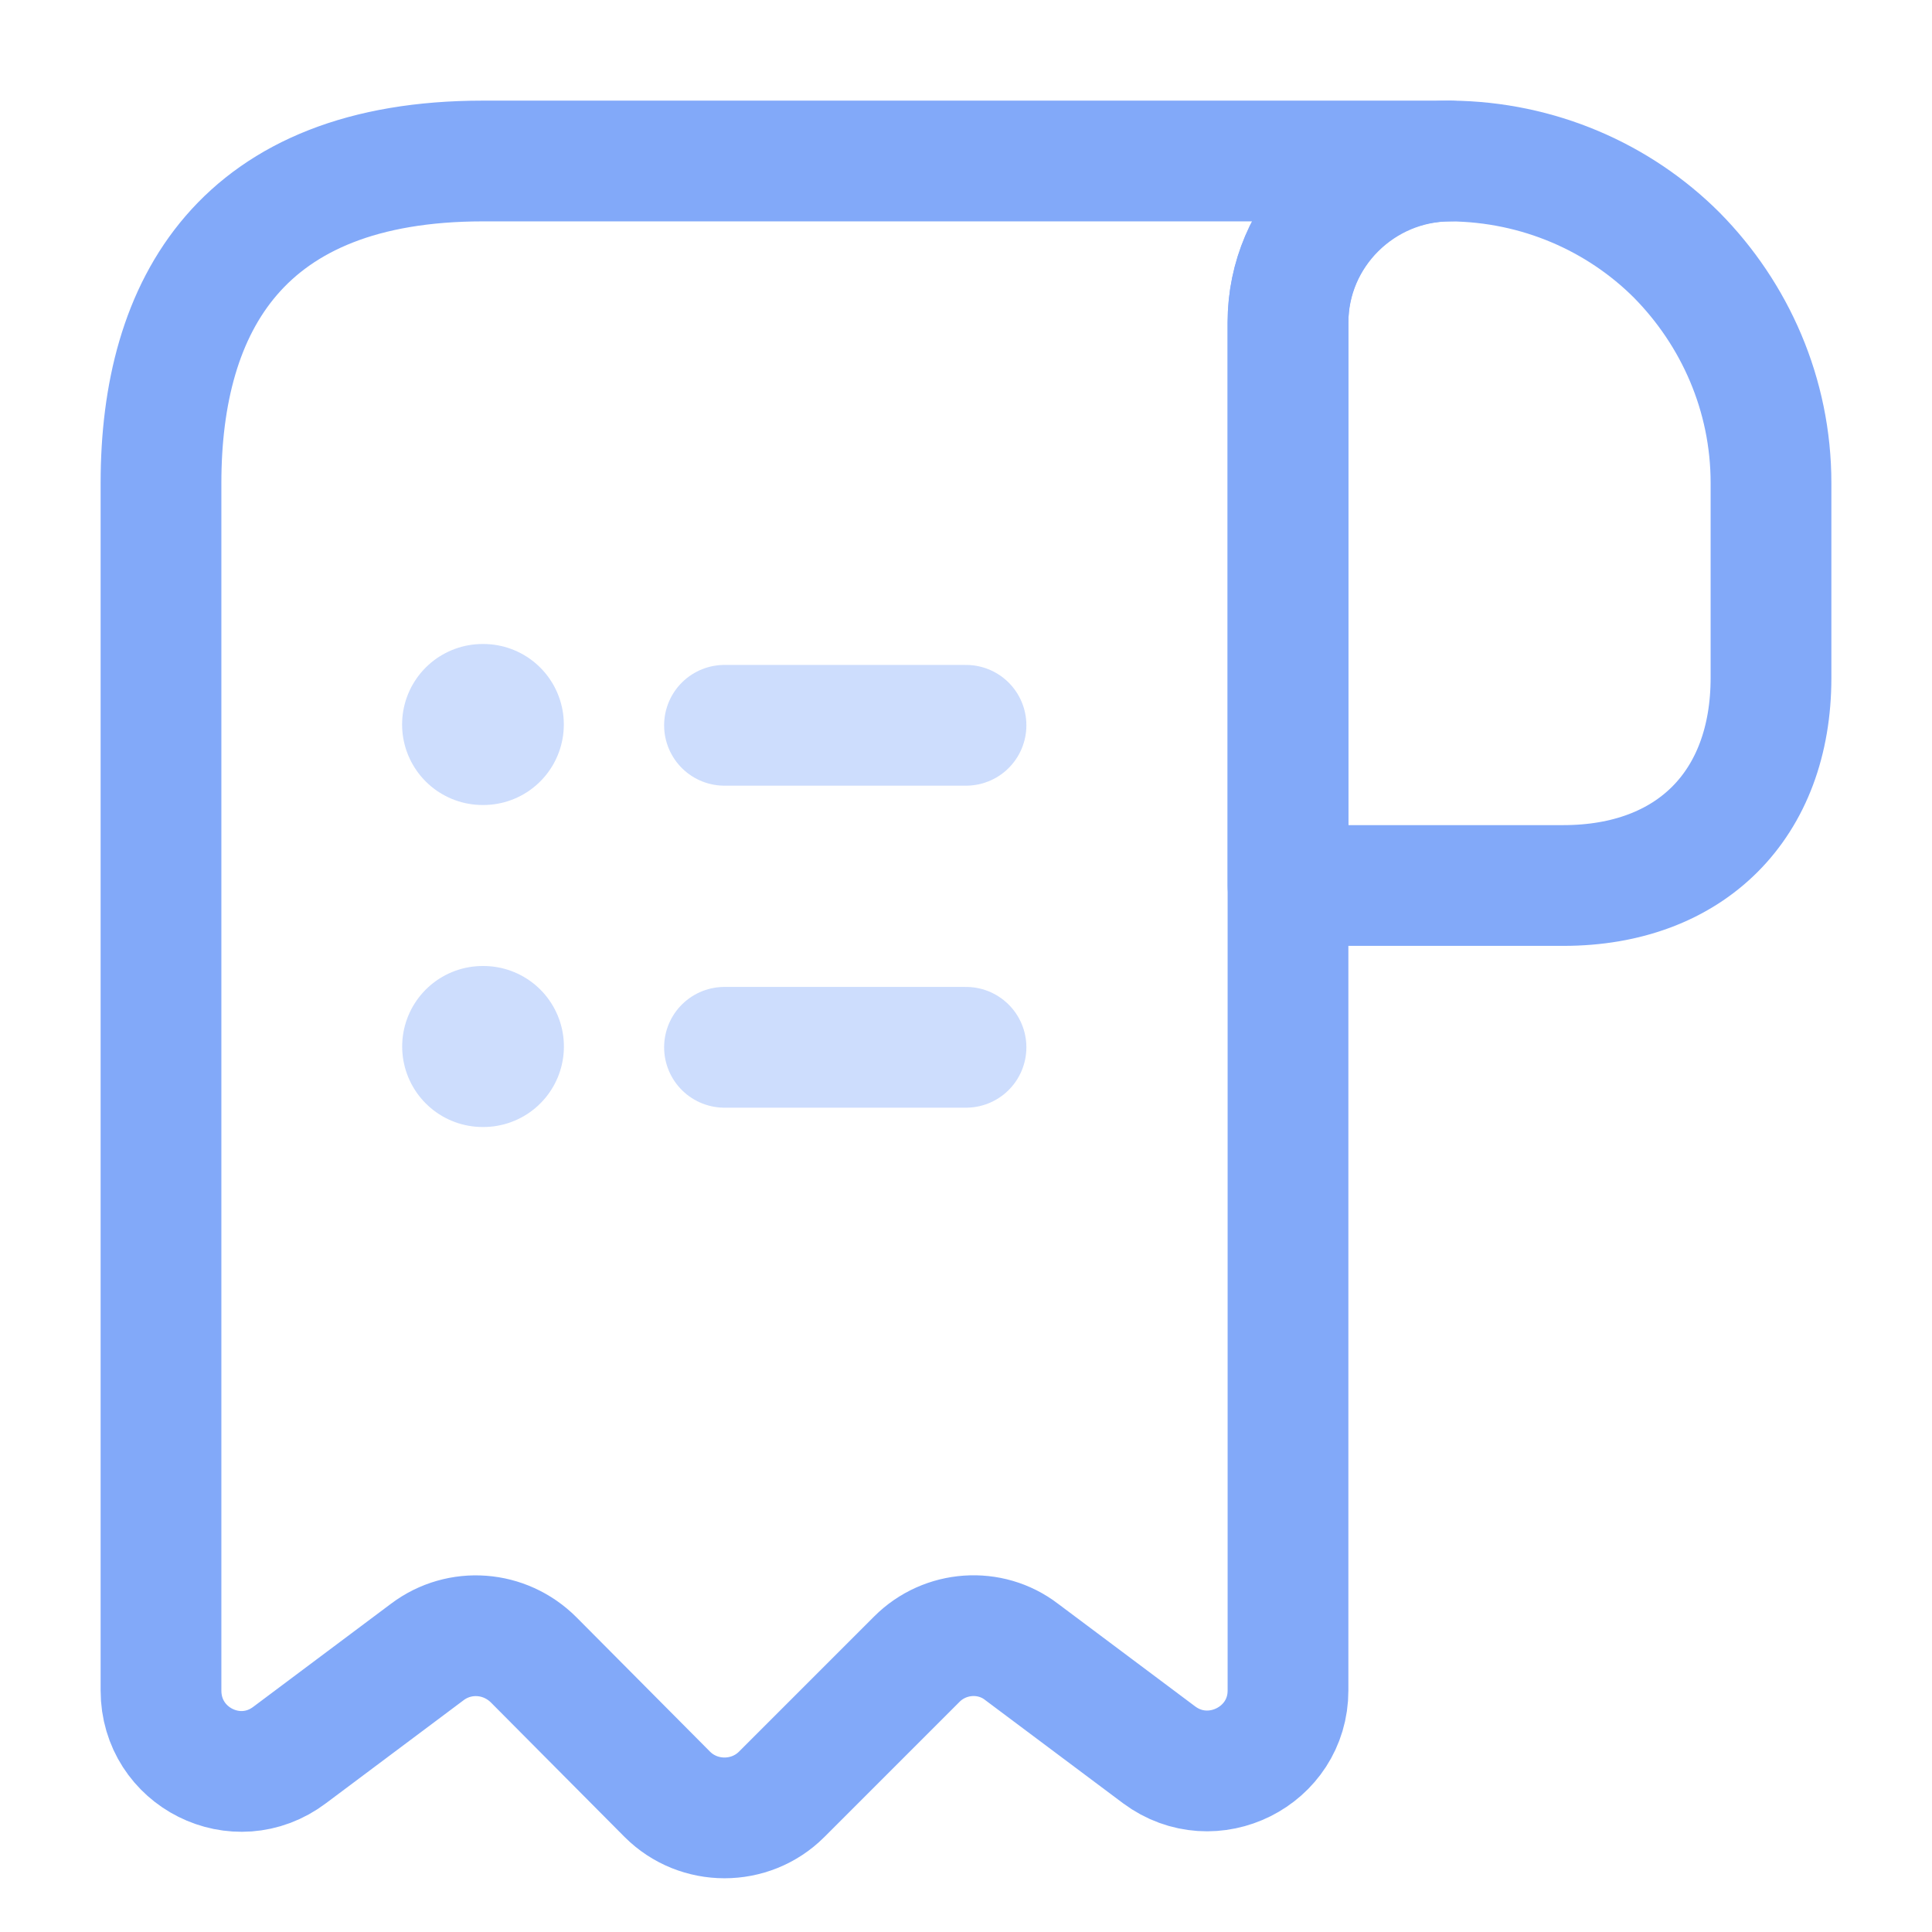
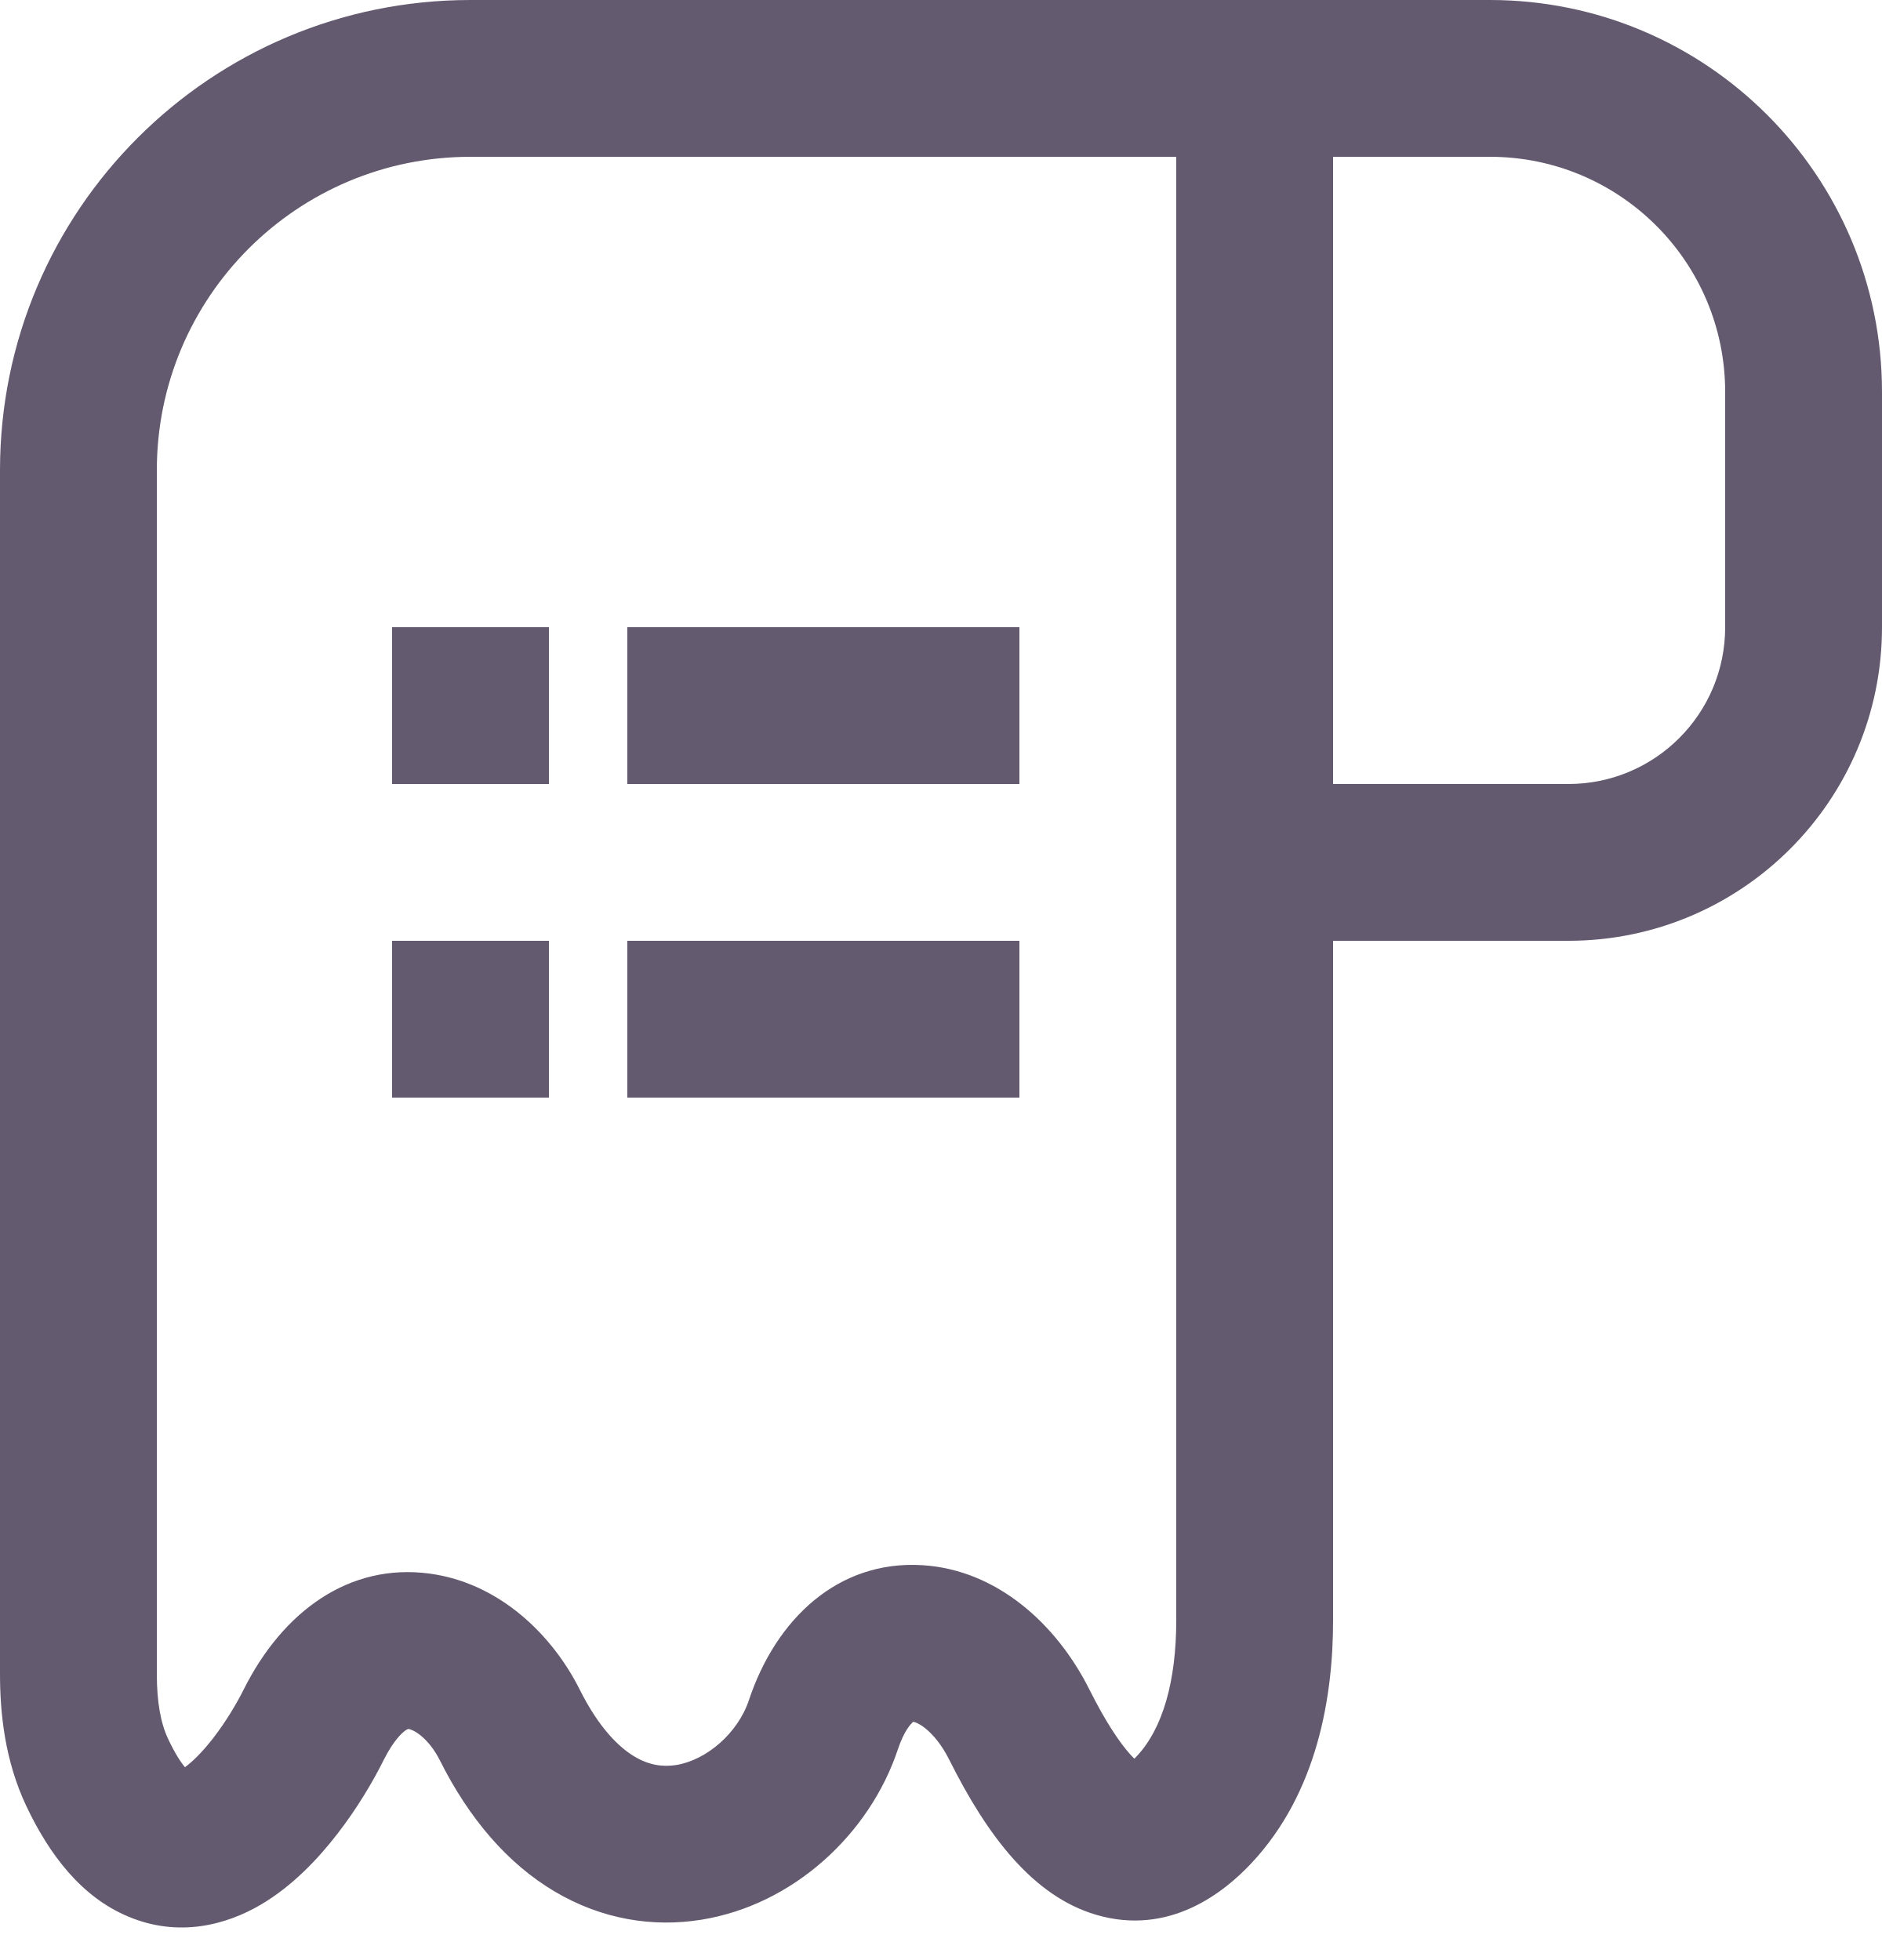
- <svg xmlns="http://www.w3.org/2000/svg" width="24" height="24" viewBox="0 0 24 24" fill="none">
-   <path d="M22 6V8.42C22 10 21 11 19.42 11H16V4.01C16 2.9 16.91 2 18.02 2C19.11 2.01 20.11 2.45 20.83 3.17C21.55 3.9 22 4.9 22 6Z" stroke="#82A9F9" stroke-width="1.5" stroke-miterlimit="10" stroke-linecap="round" stroke-linejoin="round" />
-   <path d="M2 7V21C2 21.83 2.94 22.3 3.6 21.8L5.31 20.52C5.71 20.22 6.27 20.26 6.63 20.62L8.29 22.29C8.68 22.68 9.32 22.68 9.71 22.29L11.39 20.61C11.74 20.26 12.3 20.22 12.69 20.52L14.4 21.8C15.06 22.29 16 21.82 16 21V4C16 2.9 16.9 2 18 2H7H6C3 2 2 3.79 2 6V7Z" stroke="#82A9F9" stroke-width="1.5" stroke-miterlimit="10" stroke-linecap="round" stroke-linejoin="round" />
-   <path opacity="0.4" d="M9 13.01H12" stroke="#82A9F9" stroke-width="1.5" stroke-linecap="round" stroke-linejoin="round" />
-   <path opacity="0.4" d="M9 9.01H12" stroke="#82A9F9" stroke-width="1.5" stroke-linecap="round" stroke-linejoin="round" />
-   <path opacity="0.4" d="M5.996 13H6.005" stroke="#82A9F9" stroke-width="2" stroke-linecap="round" stroke-linejoin="round" />
-   <path opacity="0.4" d="M5.995 9H6.004" stroke="#82A9F9" stroke-width="2" stroke-linecap="round" stroke-linejoin="round" />
+ <svg xmlns="http://www.w3.org/2000/svg" width="24" height="25" viewBox="0 0 24 25" fill="none">
+   <path fill-rule="evenodd" clip-rule="evenodd" d="M6 0C2.687 0 0 2.684 0 5.998V6.031V6.064V6.097V6.13V6.163V6.196V6.229V6.262V6.295V6.329V6.362V6.395V6.428V6.462V6.495V6.528V6.562V6.595V6.629V6.662V6.696V6.729V6.763V6.796V6.83V6.864V6.897V6.931V6.965V6.998V7.032V7.066V7.1V7.133V7.167V7.201V7.235V7.269V7.303V7.337V7.371V7.405V7.439V7.473V7.507V7.541V7.575V7.609V7.643V7.677V7.711V7.746V7.78V7.814V7.848V7.883V7.917V7.951V7.985V8.02V8.054V8.088V8.123V8.157V8.192V8.226V8.26V8.295V8.329V8.364V8.398V8.433V8.467V8.502V8.536V8.571V8.605V8.64V8.674V8.709V8.744V8.778V8.813V8.847V8.882V8.917V8.951V8.986V9.021V9.055V9.09V9.125V9.16V9.194V9.229V9.264V9.298V9.333V9.368V9.403V9.437V9.472V9.507V9.542V9.577V9.611V9.646V9.681V9.716V9.751V9.785V9.82V9.855V9.89V9.925V9.96V9.994V10.029V10.064V10.099V10.134V10.168V10.203V10.238V10.273V10.308V10.343V10.377V10.412V10.447V10.482V10.517V10.552V10.586V10.621V10.656V10.691V10.726V10.761V10.795V10.83V10.865V10.9V10.935V10.969V11.004V11.039V11.074V11.108V11.143V11.178V11.213V11.248V11.282V11.317V11.352V11.386V11.421V11.456V11.49V11.525V11.56V11.594V11.629V11.664V11.698V11.733V11.768V11.802V11.837V11.871V11.906V11.94V11.975V12.009V12.044V12.079V12.113V12.148V12.182V12.216V12.251V12.285V12.32V12.354V12.388V12.423V12.457V12.491V12.526V12.56V12.594V12.629V12.663V12.697V12.731V12.765V12.8V12.834V12.868V12.902V12.936V12.97V13.004V13.038V13.072V13.106V13.14V13.174V13.208V13.242V13.276V13.31V13.344V13.378V13.411V13.445V13.479V13.513V13.546V13.58V13.614V13.648V13.681V13.715V13.748V13.782V13.815V13.849V13.882V13.916V13.949V13.982V14.016V14.049V14.082V14.116V14.149V14.182V14.216V14.249V14.282V14.315V14.348V14.381V14.414V14.447V14.48V14.513V14.546V14.579V14.612V14.644V14.677V14.71V14.743V14.775V14.808V14.841V14.873V14.906V14.938V14.971V15.003V15.036V15.068V15.1V15.133V15.165V15.197V15.229V15.261V15.293V15.325V15.358V15.39V15.422V15.454V15.485V15.517V15.549V15.581V15.613V15.644V15.676V15.708V15.739V15.771V15.802V15.834V15.865V15.896V15.928V15.959V15.99V16.022V16.053V16.084V16.115V16.146V16.177V16.208V16.239V16.27V16.301V16.331V16.362V16.393V16.423V16.454V16.485V16.515V16.546V16.576V16.606V16.637V16.667V16.697V16.727V16.757V16.788V16.817V16.848V16.877V16.907V16.937V16.967V16.997V17.026V17.056V17.085V17.115V17.145V17.174V17.203V17.233V17.262V17.291V17.32V17.349V17.378V17.407V17.436V17.465V17.494V17.523V17.552V17.58V17.609V17.637V17.666V17.694V17.723V17.751V17.779V17.808V17.836V17.864V17.892V17.92V17.948V17.976V18.004V18.031V18.059V18.087V18.114V18.142V18.169V18.197V18.224V18.251V18.279V18.306V18.333V18.36V18.387V18.414V18.441V18.467V18.494V18.521V18.547V18.574V18.6V18.627V18.653V18.679V18.706V18.732V18.758V18.784V18.81V18.835V18.861V18.887V18.913V18.938V18.964V18.989V19.015V19.04V19.065V19.09V19.116V19.141V19.166V19.191V19.215V19.24V19.265V19.29V19.314V19.339V19.363V19.387V19.412V19.436V19.46V19.484V19.508V19.532V19.556V19.579V19.603V19.627V19.65V19.674V19.697V19.721V19.744V19.767V19.79V19.813V19.836V19.859V19.881V19.904V19.927V19.949V19.972V19.994V20.017V20.039V20.061V20.083V20.105V20.127V20.149V20.171V20.192V20.214V20.235V20.257V20.278V20.299V20.32V20.342V20.363V20.384V20.404V20.425V20.446V20.466V20.487V20.507V20.528V20.548V20.568V20.588V20.608V20.628V20.648V20.668V20.688V20.707V20.727V20.746V20.765V20.785V20.804V20.823V20.842V20.86V20.879V20.898V20.917V20.935V20.953V20.972V20.99V21.008V21.026V21.044V21.062V21.08V21.098V21.115V21.133V21.15V21.168V21.185V21.202V21.219V21.236V21.253V21.27V21.286V21.303V21.319V21.336V21.352C0 21.857 0.063 22.458 0.334 23.033C0.627 23.653 1.035 24.194 1.633 24.445C2.282 24.719 2.89 24.549 3.321 24.297C3.733 24.056 4.063 23.701 4.304 23.389C4.553 23.067 4.755 22.727 4.894 22.447C5.025 22.187 5.136 22.094 5.178 22.067C5.205 22.05 5.21 22.053 5.211 22.054L5.212 22.054C5.227 22.056 5.284 22.07 5.368 22.139C5.452 22.208 5.538 22.313 5.606 22.447C5.983 23.201 6.475 23.771 7.071 24.125C7.675 24.484 8.327 24.585 8.939 24.487C10.118 24.299 11.091 23.39 11.449 22.316C11.53 22.073 11.617 21.986 11.643 21.965L11.647 21.962C11.666 21.965 11.718 21.981 11.795 22.041C11.889 22.115 12.005 22.245 12.106 22.447C12.589 23.414 13.172 24.185 13.977 24.423C14.914 24.699 15.611 24.135 15.956 23.768C16.806 22.862 17 21.628 17 20.667V12H20C22.209 12 24 10.209 24 8V5C24 2.239 21.761 0 19 0H17H16H15H6ZM15 2H6C3.79 2 2 3.789 2 5.998V6.031V6.064V6.097V6.13V6.163V6.196V6.229V6.262V6.295V6.329V6.362V6.395V6.428V6.462V6.495V6.528V6.562V6.595V6.629V6.662V6.696V6.729V6.763V6.796V6.83V6.864V6.897V6.931V6.965V6.998V7.032V7.066V7.1V7.133V7.167V7.201V7.235V7.269V7.303V7.337V7.371V7.405V7.439V7.473V7.507V7.541V7.575V7.609V7.643V7.677V7.711V7.746V7.78V7.814V7.848V7.883V7.917V7.951V7.985V8.02V8.054V8.088V8.123V8.157V8.192V8.226V8.26V8.295V8.329V8.364V8.398V8.433V8.467V8.502V8.536V8.571V8.605V8.64V8.674V8.709V8.744V8.778V8.813V8.847V8.882V8.917V8.951V8.986V9.021V9.055V9.09V9.125V9.16V9.194V9.229V9.264V9.298V9.333V9.368V9.403V9.437V9.472V9.507V9.542V9.577V9.611V9.646V9.681V9.716V9.751V9.785V9.82V9.855V9.89V9.925V9.96V9.994V10.029V10.064V10.099V10.134V10.168V10.203V10.238V10.273V10.308V10.343V10.377V10.412V10.447V10.482V10.517V10.552V10.586V10.621V10.656V10.691V10.726V10.761V10.795V10.83V10.865V10.9V10.935V10.969V11.004V11.039V11.074V11.108V11.143V11.178V11.213V11.248V11.282V11.317V11.352V11.386V11.421V11.456V11.49V11.525V11.56V11.594V11.629V11.664V11.698V11.733V11.768V11.802V11.837V11.871V11.906V11.94V11.975V12.009V12.044V12.079V12.113V12.148V12.182V12.216V12.251V12.285V12.32V12.354V12.388V12.423V12.457V12.491V12.526V12.56V12.594V12.629V12.663V12.697V12.731V12.765V12.8V12.834V12.868V12.902V12.936V12.97V13.004V13.038V13.072V13.106V13.14V13.174V13.208V13.242V13.276V13.31V13.344V13.378V13.411V13.445V13.479V13.513V13.546V13.58V13.614V13.648V13.681V13.715V13.748V13.782V13.815V13.849V13.882V13.916V13.949V13.982V14.016V14.049V14.082V14.116V14.149V14.182V14.216V14.249V14.282V14.315V14.348V14.381V14.414V14.447V14.48V14.513V14.546V14.579V14.612V14.644V14.677V14.71V14.743V14.775V14.808V14.841V14.873V14.906V14.938V14.971V15.003V15.036V15.068V15.1V15.133V15.165V15.197V15.229V15.261V15.293V15.325V15.358V15.39V15.422V15.454V15.485V15.517V15.549V15.581V15.613V15.644V15.676V15.708V15.739V15.771V15.802V15.834V15.865V15.896V15.928V15.959V15.99V16.022V16.053V16.084V16.115V16.146V16.177V16.208V16.239V16.27V16.301V16.331V16.362V16.393V16.423V16.454V16.485V16.515V16.546V16.576V16.606V16.637V16.667V16.697V16.727V16.757V16.788V16.817V16.848V16.877V16.907V16.937V16.967V16.997V17.026V17.056V17.085V17.115V17.145V17.174V17.203V17.233V17.262V17.291V17.32V17.349V17.378V17.407V17.436V17.465V17.494V17.523V17.552V17.58V17.609V17.637V17.666V17.694V17.723V17.751V17.779V17.808V17.836V17.864V17.892V17.92V17.948V17.976V18.004V18.031V18.059V18.087V18.114V18.142V18.169V18.197V18.224V18.251V18.279V18.306V18.333V18.36V18.387V18.414V18.441V18.467V18.494V18.521V18.547V18.574V18.6V18.627V18.653V18.679V18.706V18.732V18.758V18.784V18.81V18.835V18.861V18.887V18.913V18.938V18.964V18.989V19.015V19.04V19.065V19.09V19.116V19.141V19.166V19.191V19.215V19.24V19.265V19.29V19.314V19.339V19.363V19.387V19.412V19.436V19.46V19.484V19.508V19.532V19.556V19.579V19.603V19.627V19.65V19.674V19.697V19.721V19.744V19.767V19.79V19.813V19.836V19.859V19.881V19.904V19.927V19.949V19.972V19.994V20.017V20.039V20.061V20.083V20.105V20.127V20.149V20.171V20.192V20.214V20.235V20.257V20.278V20.299V20.32V20.342V20.363V20.384V20.404V20.425V20.446V20.466V20.487V20.507V20.528V20.548V20.568V20.588V20.608V20.628V20.648V20.668V20.688V20.707V20.727V20.746V20.765V20.785V20.804V20.823V20.842V20.86V20.879V20.898V20.917V20.935V20.953V20.972V20.99V21.008V21.026V21.044V21.062V21.08V21.098V21.115V21.133V21.15V21.168V21.185V21.202V21.219V21.236V21.253V21.27V21.286V21.303V21.319V21.336V21.352C2 21.706 2.048 21.977 2.144 22.18C2.233 22.37 2.308 22.48 2.358 22.541C2.452 22.473 2.579 22.351 2.721 22.167C2.879 21.962 3.015 21.735 3.106 21.553C3.606 20.552 4.454 19.935 5.476 20.071C6.37 20.19 7.046 20.856 7.394 21.553C7.642 22.049 7.9 22.291 8.093 22.406C8.278 22.516 8.454 22.54 8.623 22.513C9.007 22.451 9.409 22.11 9.551 21.684C9.895 20.652 10.686 19.899 11.76 19.964C12.716 20.022 13.478 20.72 13.894 21.553C14.105 21.974 14.281 22.23 14.412 22.376C14.432 22.398 14.45 22.417 14.466 22.432C14.475 22.423 14.486 22.412 14.497 22.4C14.831 22.044 15 21.436 15 20.667V12V11V2ZM17 2V10H20C21.105 10 22 9.105 22 8V5C22 3.343 20.657 2 19 2H17Z" fill="#645A6F" />
+   <rect x="5" y="8" width="2" height="2" fill="#645A6F" />
+   <rect x="5" y="12" width="2" height="2" fill="#645A6F" />
+   <rect x="8" y="8" width="5" height="2" fill="#645A6F" />
+   <rect x="8" y="12" width="5" height="2" fill="#645A6F" />
</svg>
